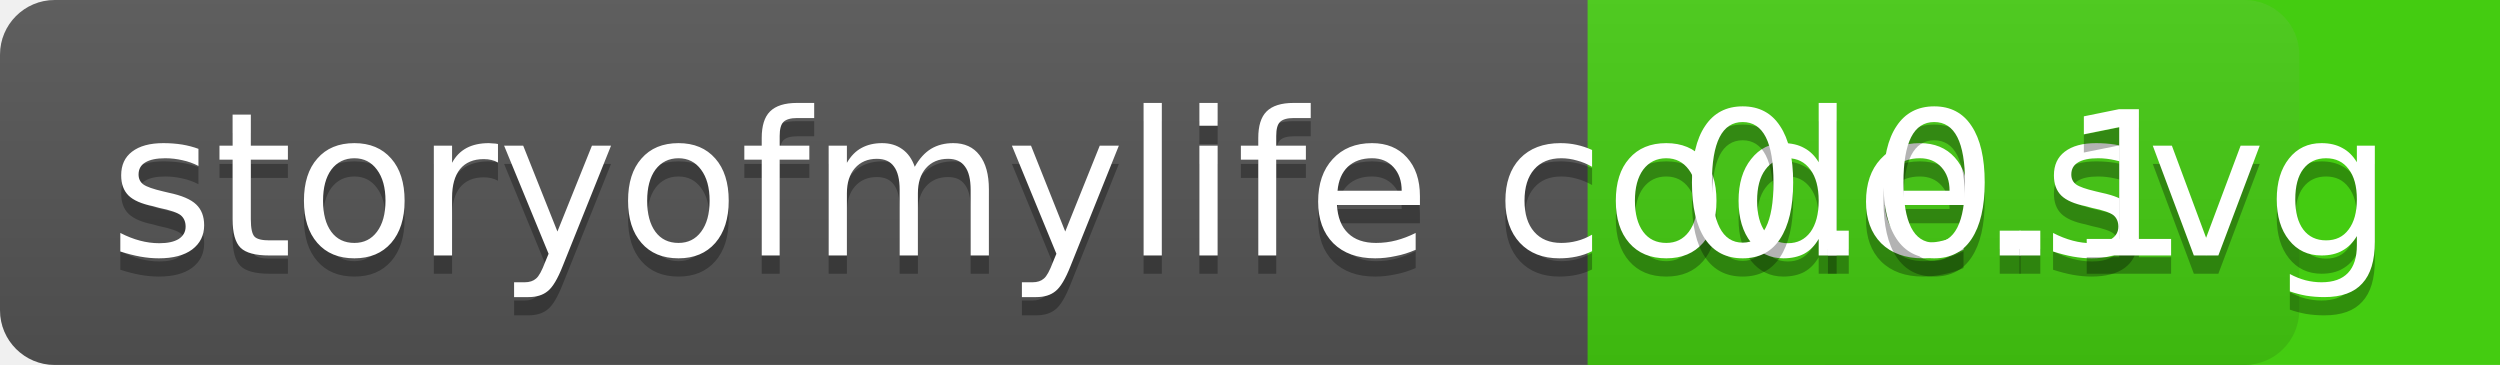
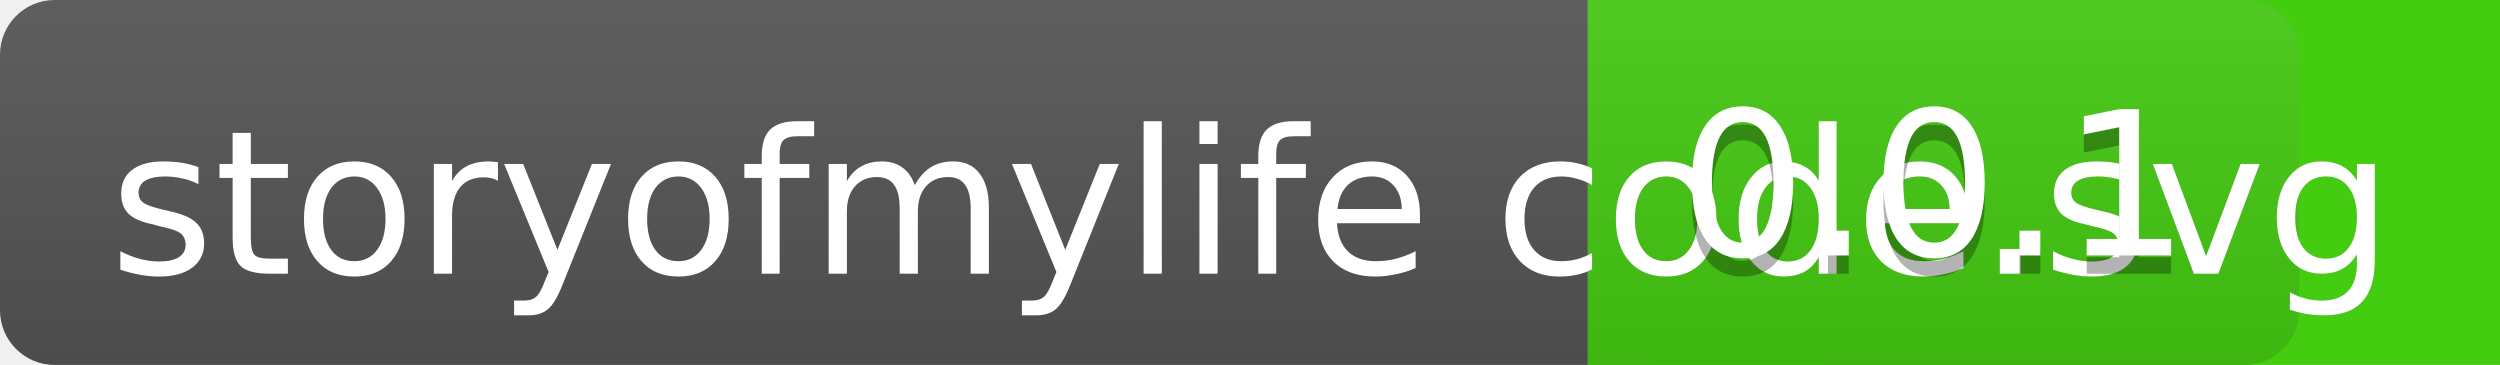
<svg xmlns="http://www.w3.org/2000/svg" xmlns:xlink="http://www.w3.org/1999/xlink" contentScriptType="text/ecmascript" width="137" zoomAndPan="magnify" contentStyleType="text/css" height="20" preserveAspectRatio="xMidYMid meet" version="1.0">
  <linearGradient x2="0" y2="100%" xlink:type="simple" xlink:actuate="onLoad" id="a" xlink:show="other">
    <stop stop-opacity=".1" stop-color="#bbb" offset="0" />
    <stop stop-opacity=".1" offset="1" />
  </linearGradient>
  <rect rx="3" fill="#555" width="126" height="20" class="sWidth" />
  <rect rx="3" fill="#4c1" width="72" x="88" height="20" class="vWidth tMove" />
  <rect fill="#4c1" x="87" width="13" height="20" class="tMove" />
  <rect rx="3" fill="url(#a)" width="126" height="20" class="sWidth" />
  <g font-size="11" font-family="DejaVu Sans,Verdana,Geneva,sans-serif" fill="#fff">
    <text x="6" fill="#010101" fill-opacity=".3" y="15">
            storyofmylife code.svg
        </text>
-     <text x="6" id="tText" y="14">
+     <text x="6" id="tText" y="15">
            storyofmylife code.svg
        </text>
    <text fill="#010101" x="92" fill-opacity=".3" y="15" class="tMove">
            0.0.1
        </text>
    <text x="92" id="vText" y="14" class="tMove">
            0.0.1
        </text>
  </g>
</svg>
